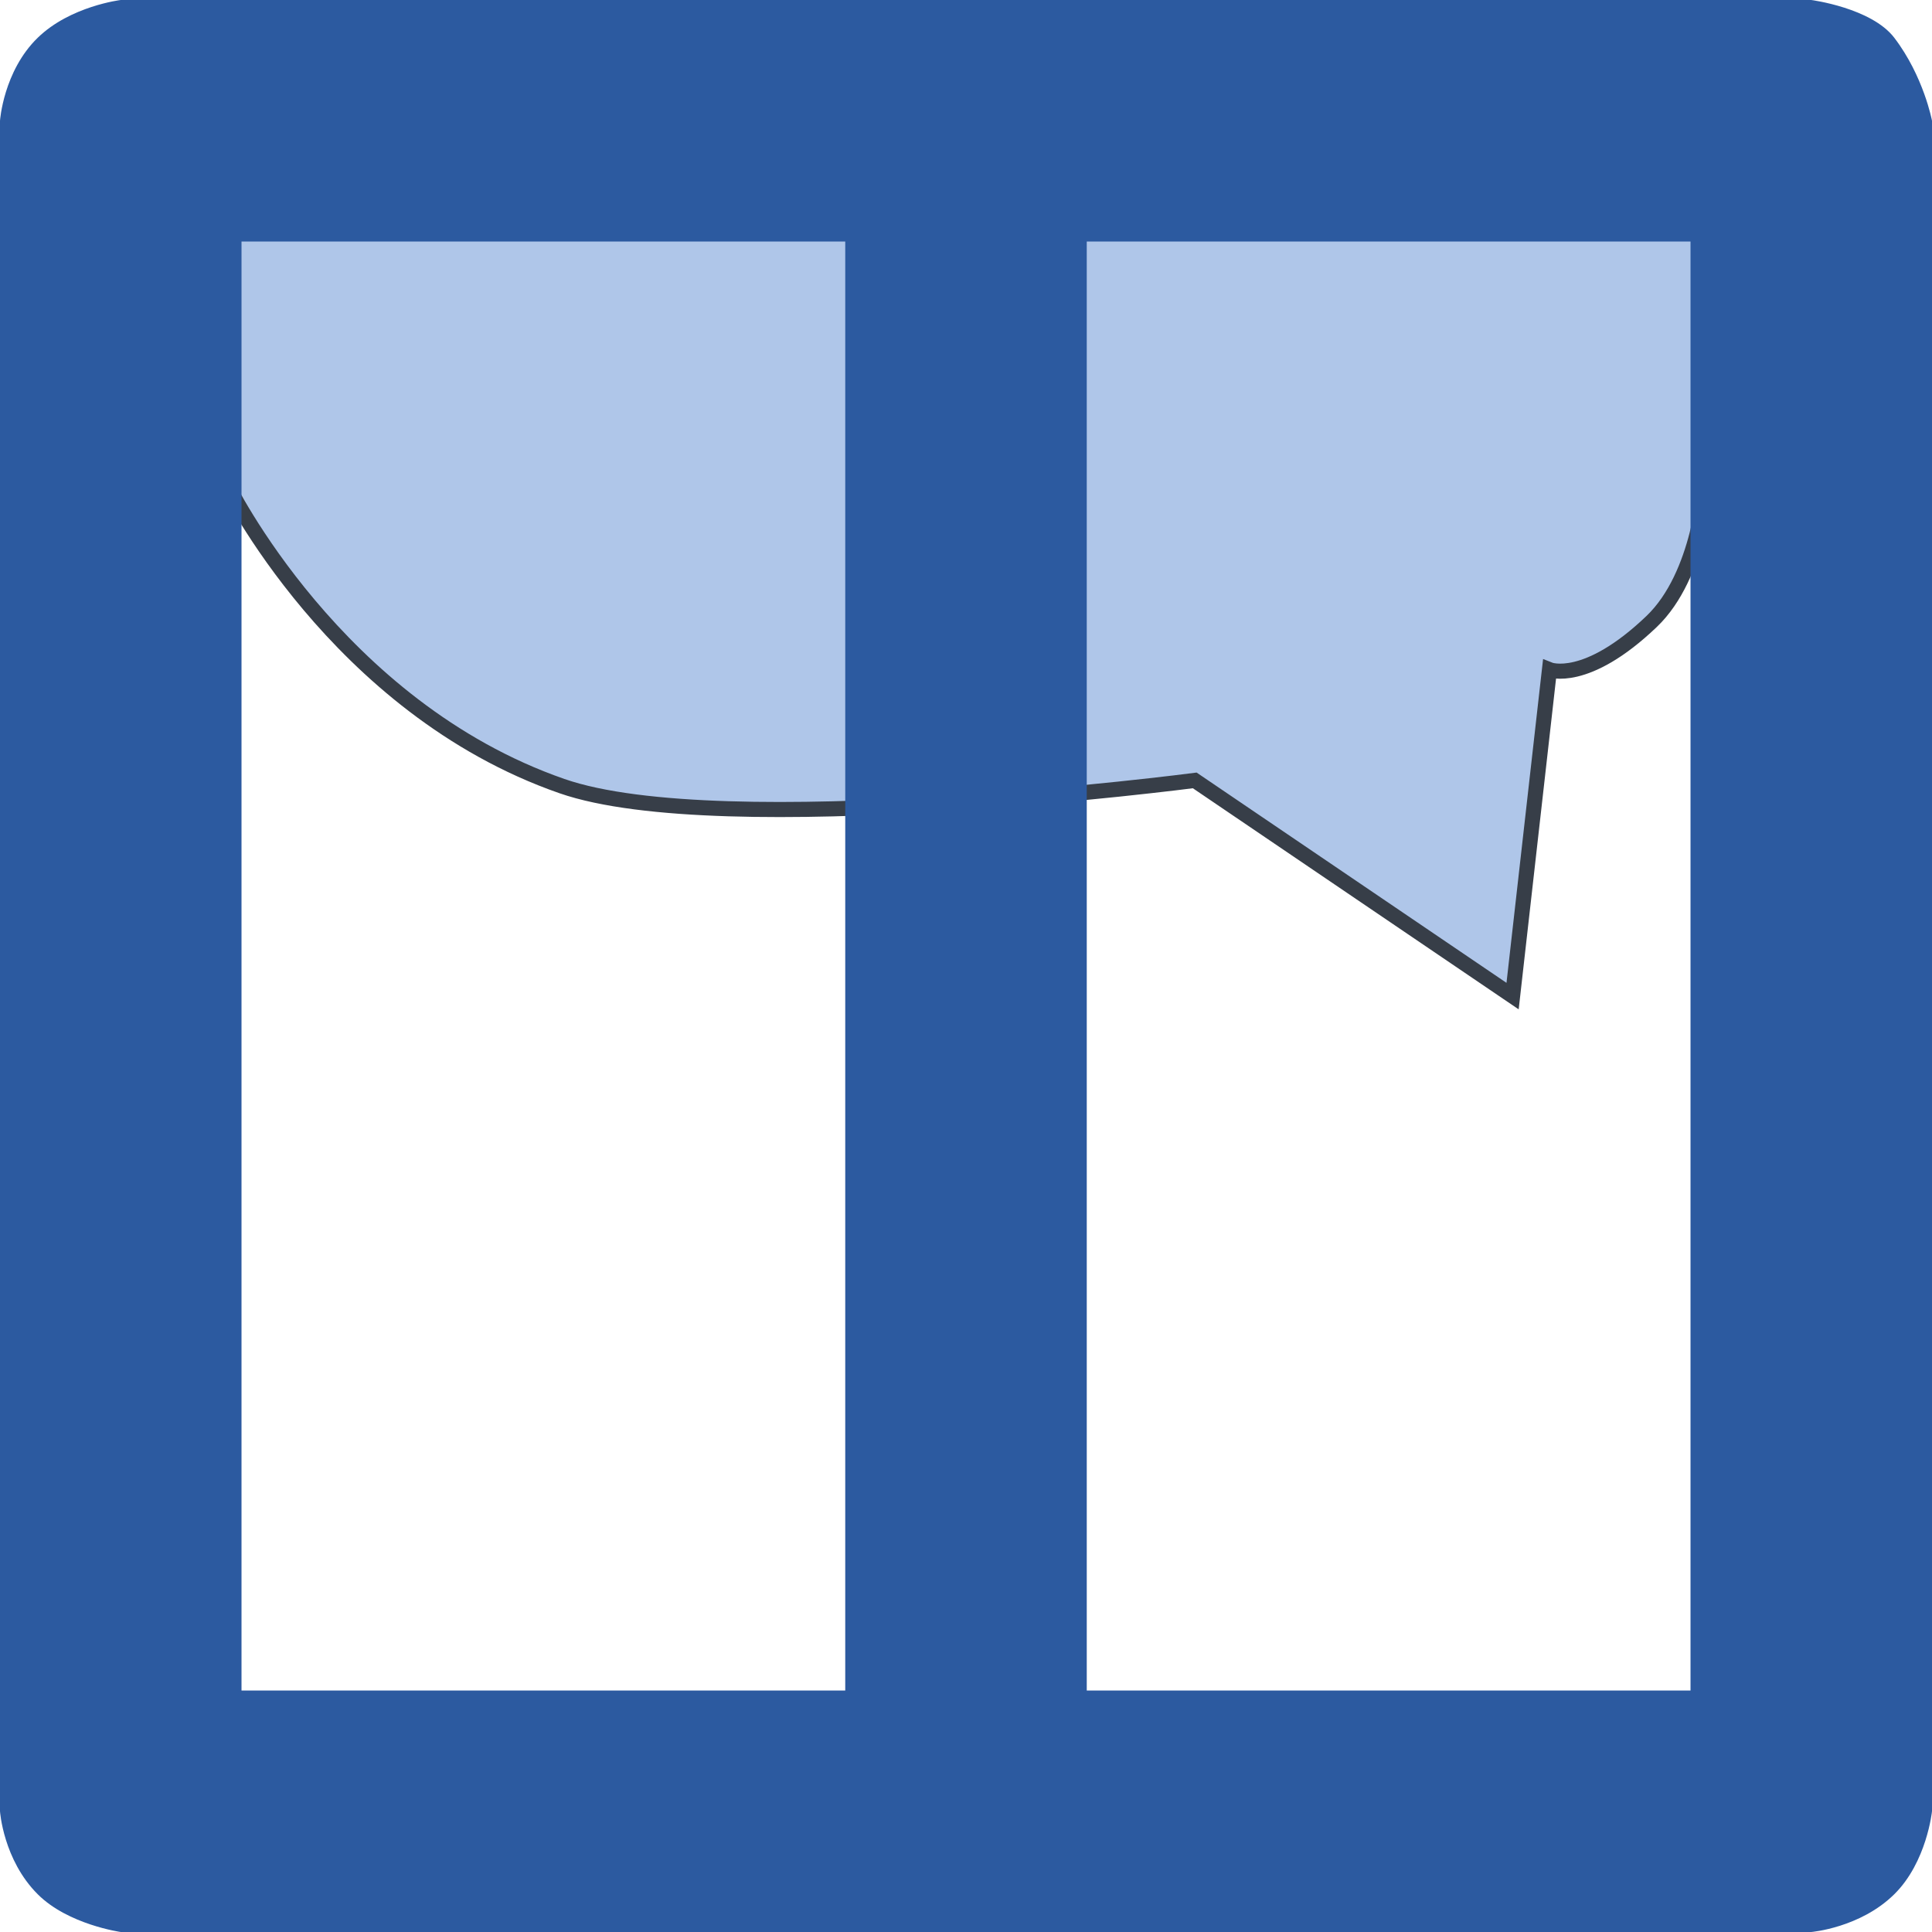
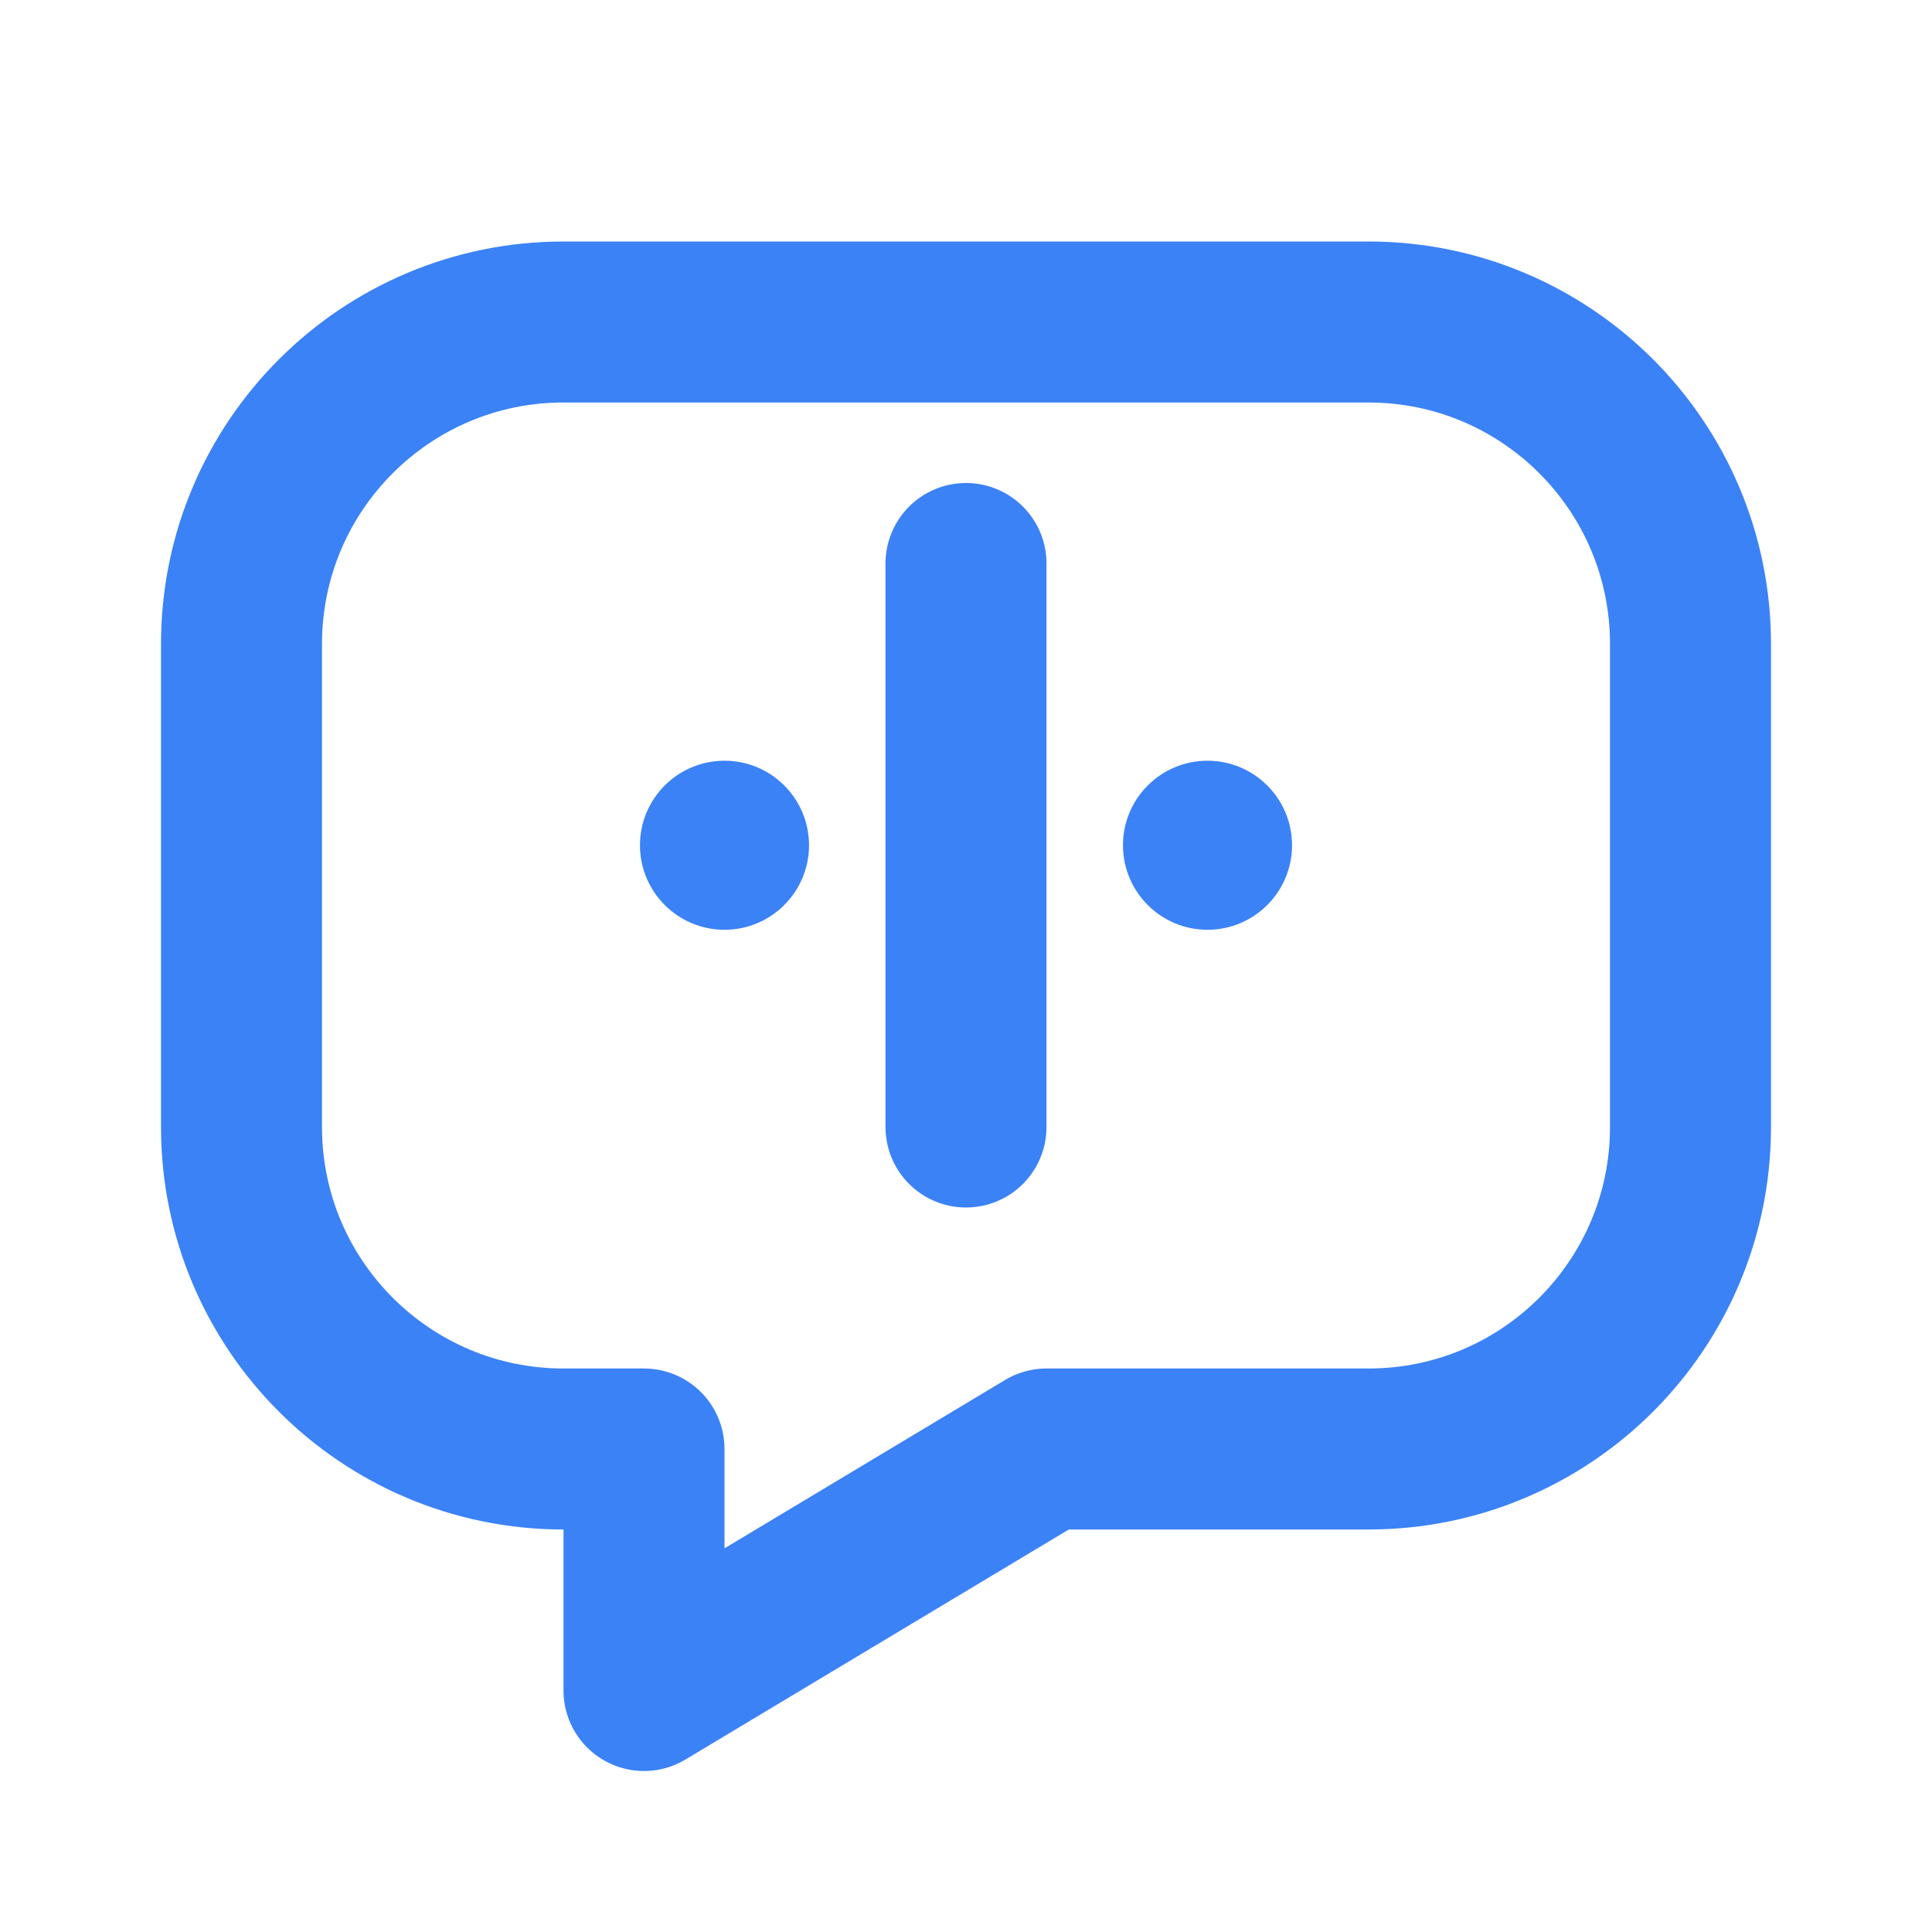
- <svg xmlns="http://www.w3.org/2000/svg" viewBox="0 0 67.733 67.733" width="256" height="256">
-   <defs>
-     <clipPath id="c" clipPathUnits="userSpaceOnUse">
-       <path clip-rule="evenodd" d="M -5,-5 H 72.733 V 72.733 H -5 Z M 8.467,8.467 V 59.267 H 29.633 V 8.467 Z m 29.633,0 V 59.267 H 59.267 V 8.467 Z" />
-     </clipPath>
-   </defs>
-   <path fill="#afc6e9" stroke="#373e48" stroke-width="0.529" d="M 7.937,7.937 H 59.796 v 8.996 c 0,0 -0.184,3.222 -1.892,4.855 -2.305,2.205 -3.582,1.691 -3.582,1.691 L 53.029,34.922 41.886,27.36 c 0,0 -16.555,2.158 -22.187,0.199 -7.942,-2.763 -11.762,-10.626 -11.762,-10.626 z" />
-   <path fill="#2c5aa0" clip-path="url(#c)" d="m 0,4.233 c 0,0 0.117,-1.737 1.323,-2.91 C 2.466,0.211 4.233,0 4.233,0 H 63.5 c 0,0 2.109,0.275 2.91,1.323 1.033,1.352 1.323,2.91 1.323,2.91 V 63.5 c 0,0 -0.181,1.784 -1.323,2.91 -1.197,1.181 -2.91,1.323 -2.91,1.323 H 4.233 c 0,0 -1.844,-0.257 -2.91,-1.323 C 0.112,65.201 0,63.5 0,63.5 Z" />
+ <svg xmlns="http://www.w3.org/2000/svg" width="24" height="24" viewBox="0 0 24 24" fill="none" stroke="#3b82f6" stroke-width="2" stroke-linecap="round" stroke-linejoin="round">
+   <path d="M17 4 a4 4 0 0 1 4 4 v6 a4 4 0 0 1 -4 4 h-4 l-5 3 v-3 h-1 a4 4 0 0 1 -4 -4 V8 a4 4 0 0 1 4 -4 z" />
+   <line x1="12" y1="7" x2="12" y2="14" />
+   <circle cx="9" cy="10.5" r="1.05" fill="#3b82f6" stroke="none" />
+   <circle cx="15" cy="10.5" r="1.05" fill="#3b82f6" stroke="none" />
</svg>
